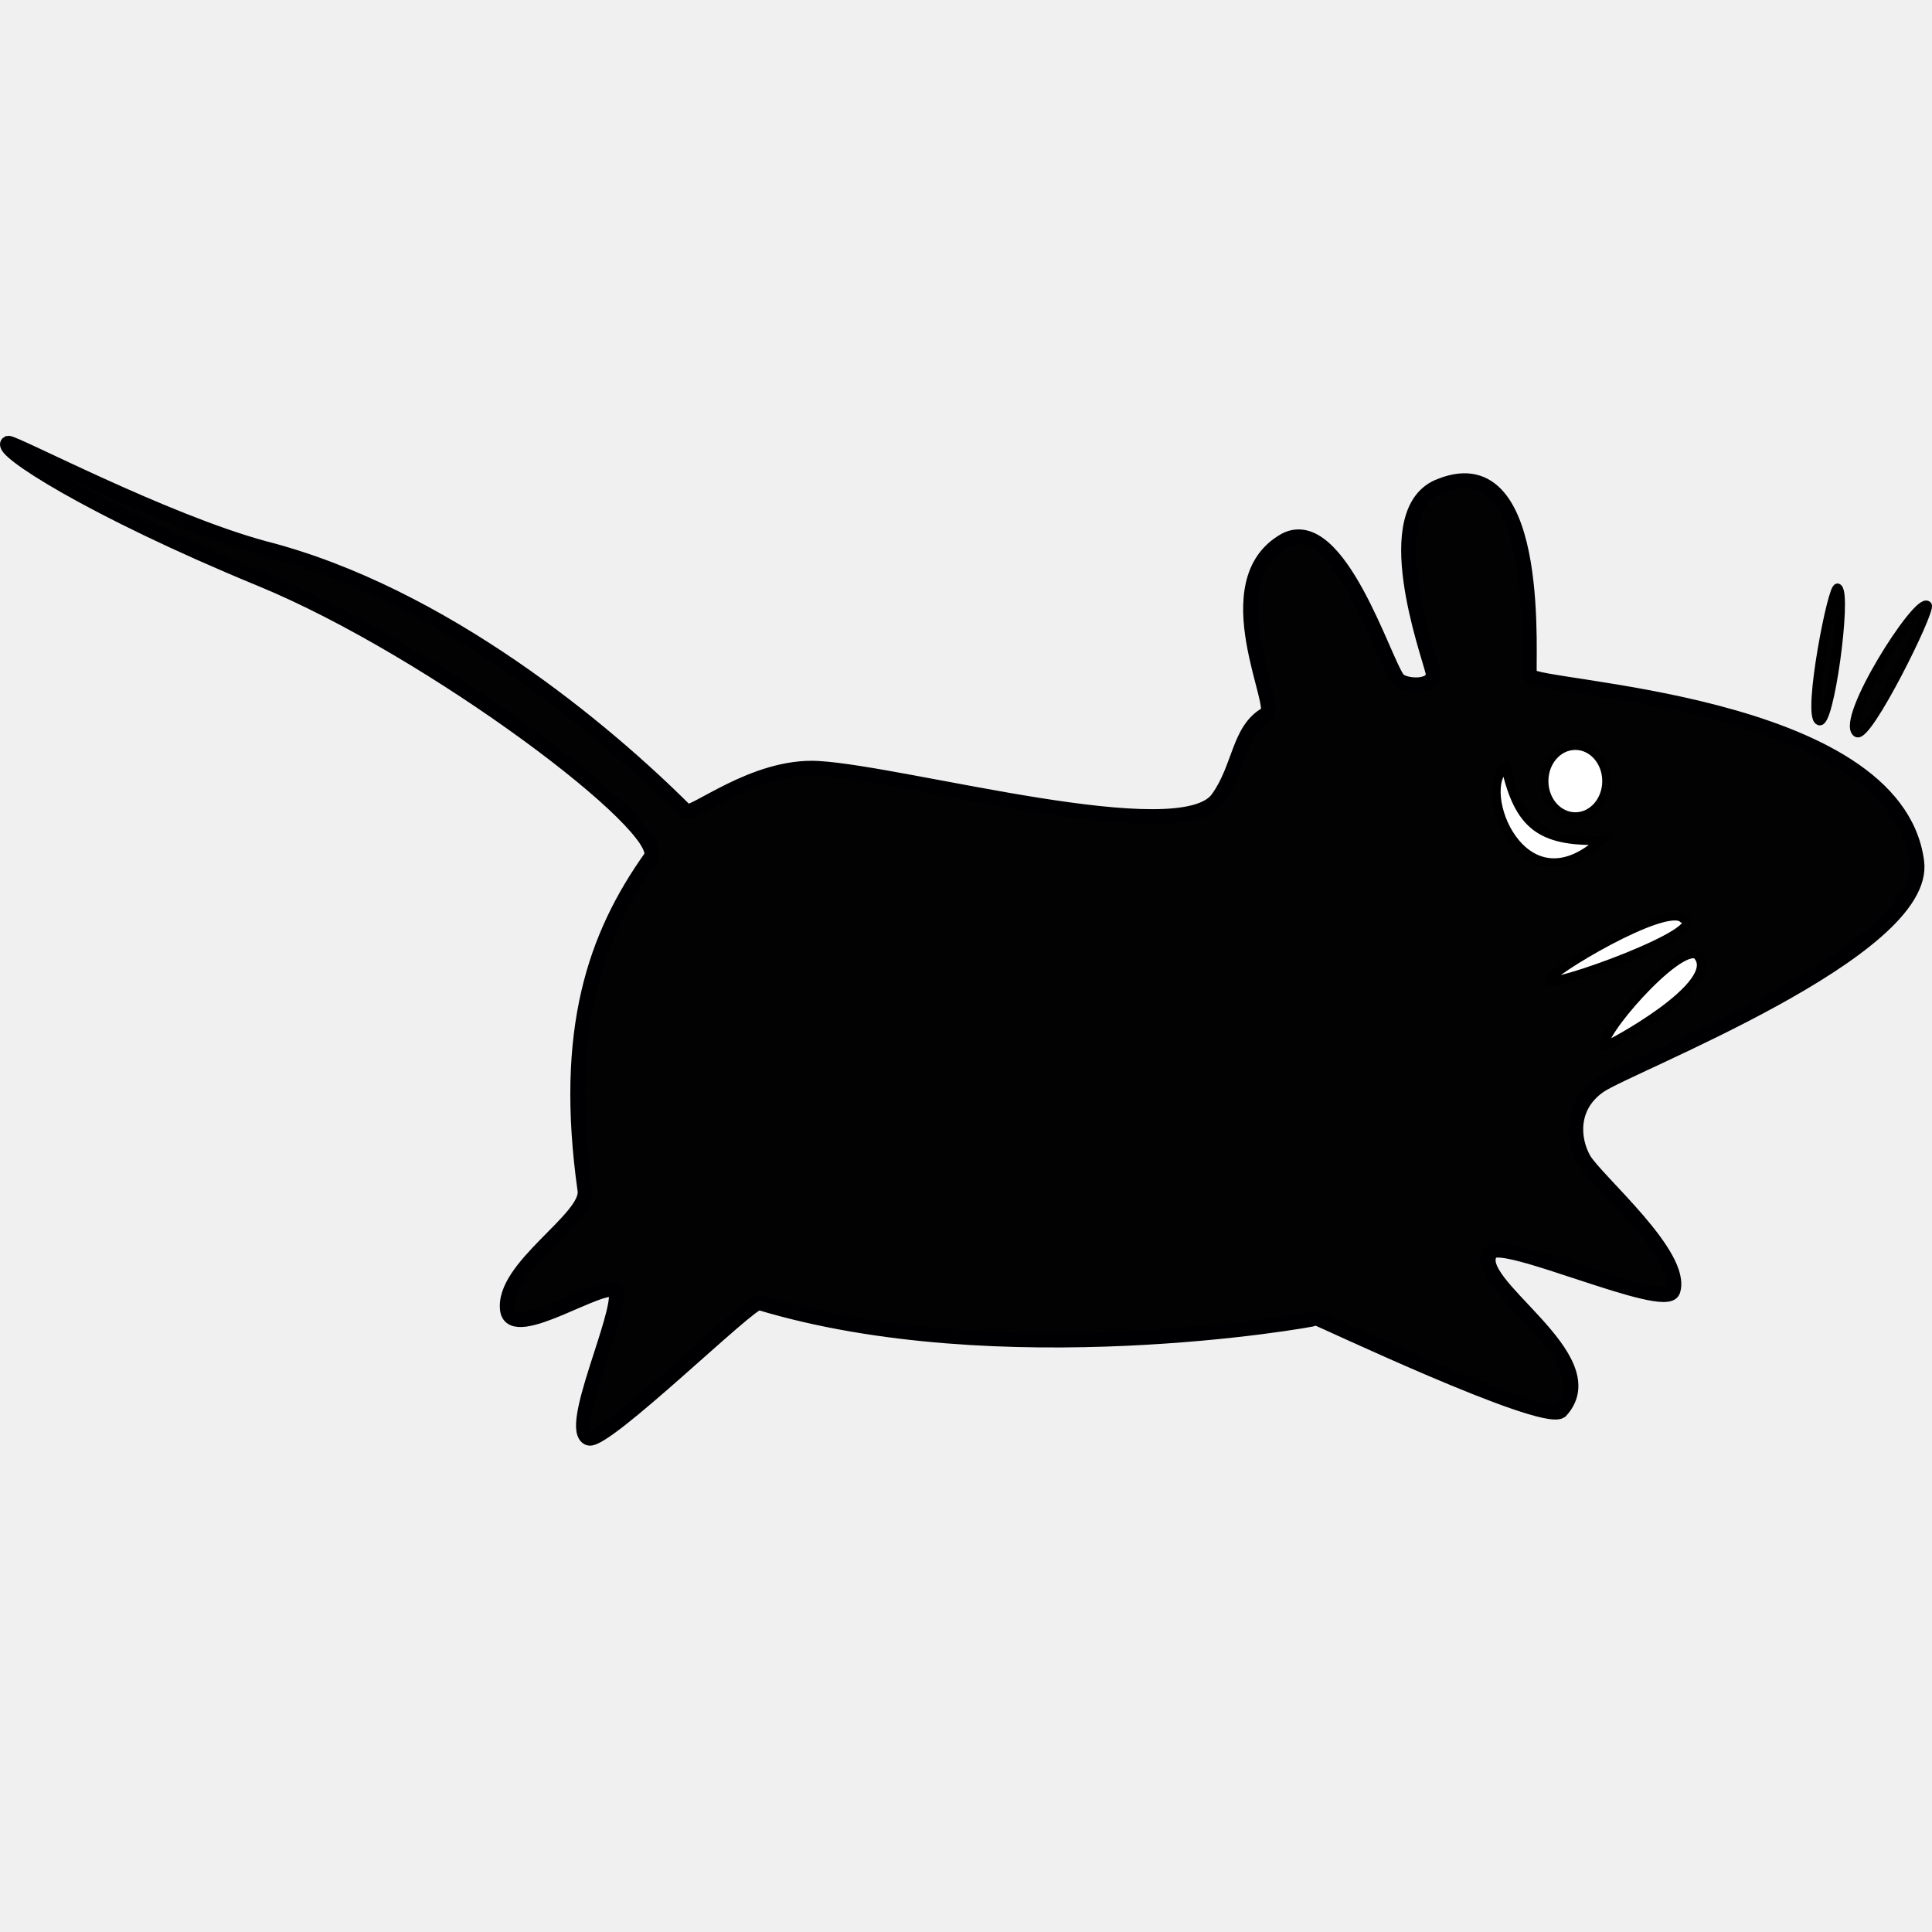
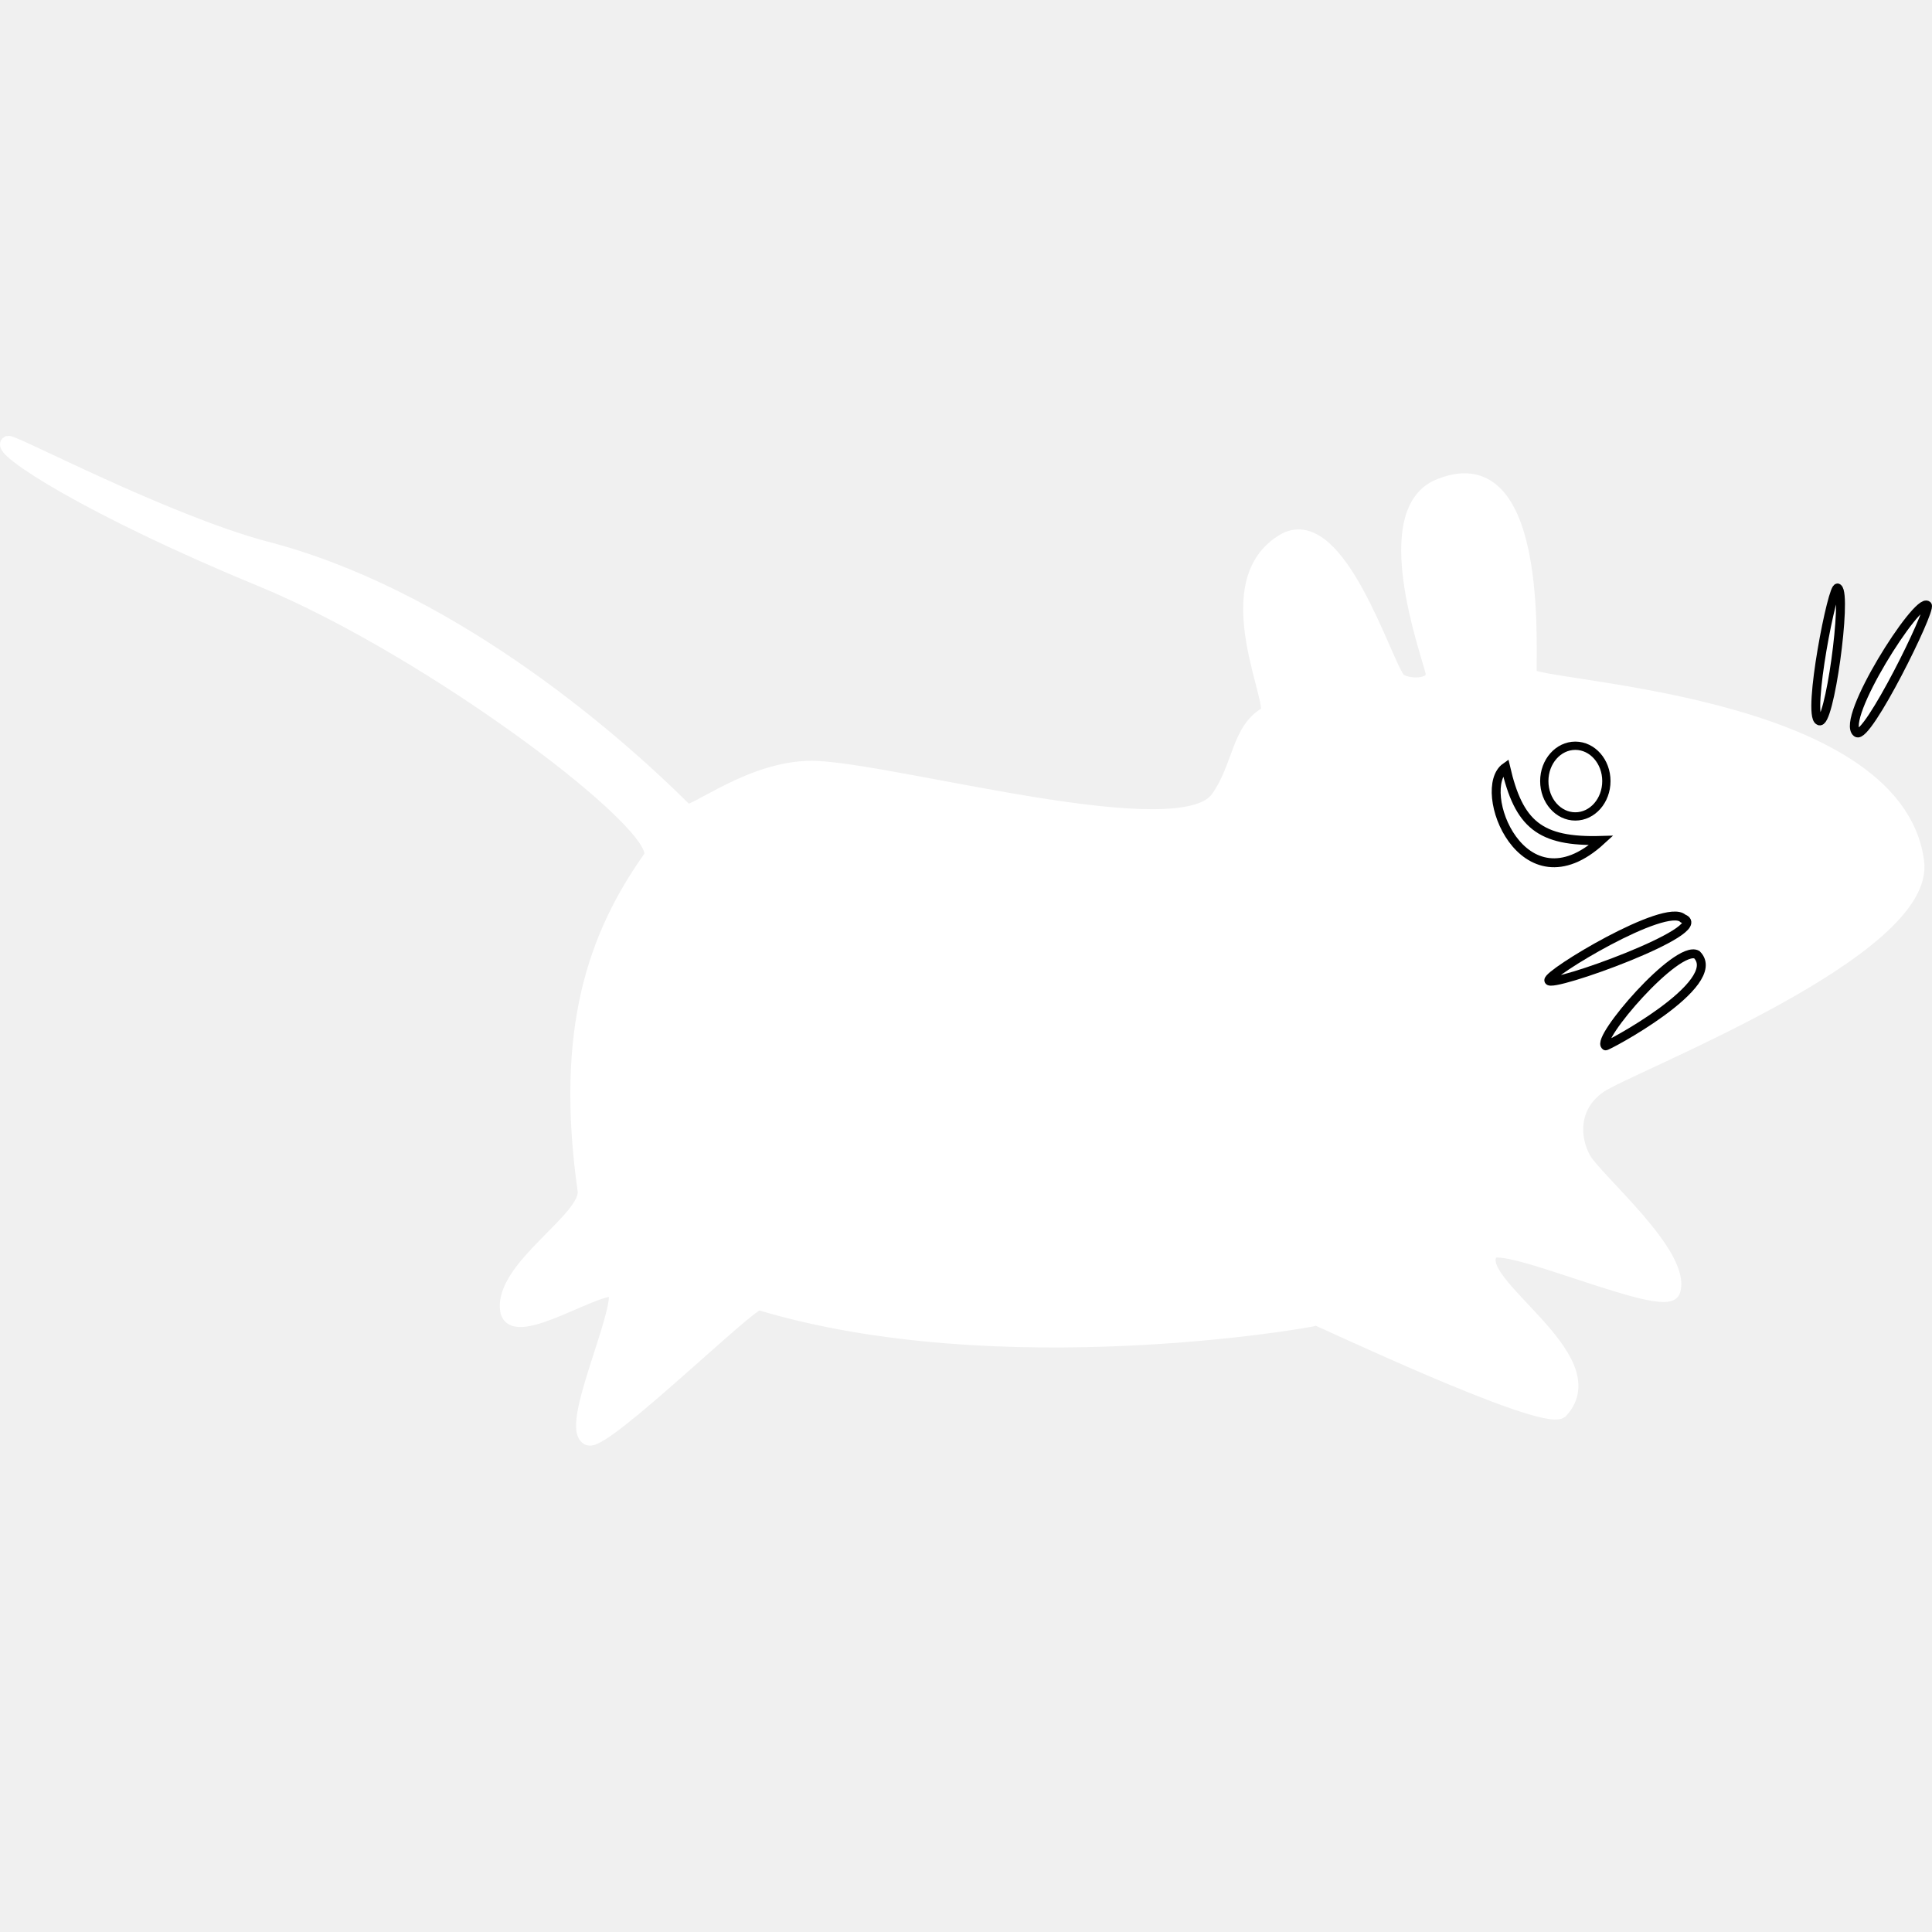
<svg xmlns="http://www.w3.org/2000/svg" style="fill:#000000;fill-opacity:0.5;stroke:none" width="200" height="200" id="svg1" version="1.1">
  <defs id="defs3" />
-   <path style="fill:#7f7f7f;fill-opacity:1;fill-rule:evenodd;stroke:#000000;stroke-width:1px;stroke-linecap:butt;stroke-linejoin:miter;stroke-opacity:1" d="" id="path12" />
-   <g id="g23" transform="matrix(1.153078,0,0,1.153078,-170.5249,-350.55)">
-     <path style="fill:#020202;fill-opacity:1;fill-rule:evenodd;stroke:#000002;stroke-width:1pt;stroke-linecap:butt;stroke-linejoin:miter;stroke-opacity:1" id="path14" d="m 143.756,326.774 c 0.538,-0.09 13.953,6.991 22.97,9.438 16.079,4.109 30.756,16.476 37.85,23.58 0.526,0.608 6.093,-4.168 11.919,-3.824 7.958,0.482 32.582,7.406 35.872,2.691 1.995,-2.768 1.852,-6.164 4.341,-7.555 1.34,-0.375 -4.981,-11.936 1.737,-15.64 4.79,-2.394 8.849,11.009 10.079,12.511 0.551,0.672 3.474,0.836 3.128,-0.695 -0.375,-1.663 -5.103,-14.524 0.695,-16.682 9.417,-3.729 7.748,16.456 7.993,17.03 0.521,1.222 32.797,2.164 34.754,16.682 1.132,7.99 -25.858,18.317 -28.498,20.157 -2.639,1.84 -2.419,4.783 -1.39,6.604 1.183,1.975 9.046,8.641 7.994,11.816 -0.723,1.834 -15.398,-4.888 -16.335,-3.475 -2.137,2.699 10.683,9.455 6.256,14.249 -1.755,1.148 -21.947,-8.454 -21.896,-8.341 -0.542,0.206 -28.532,5.113 -50.046,-1.391 -0.758,-0.214 -13.808,12.606 -15.292,12.165 -2.029,-0.744 2.991,-11.15 2.433,-13.207 -0.912,-1.146 -9.251,4.653 -9.731,1.738 -0.574,-3.831 7.318,-8.235 6.951,-10.774 -2.035,-14.424 0.909,-22.847 5.908,-29.888 1.667,-2.592 -19.592,-18.646 -34.983,-24.982 -15.39,-6.336 -23.624,-11.706 -22.709,-12.207 z" transform="translate(4.86564,17.0296)" />
-     <path style="fill:#ffffff;fill-opacity:1;fill-rule:evenodd;stroke:#000000;stroke-width:0.6pt;stroke-linecap:butt;stroke-linejoin:miter;stroke-opacity:1" id="path7" d="m 286.934,392.031 c -0.169,-0.59 10.503,-7.045 12.048,-5.561 2.781,1.008 -11.95,6.31 -12.048,5.561 z" />
-     <path style="fill:#ffffff;fill-opacity:1;fill-rule:evenodd;stroke:#000000;stroke-width:0.6pt;stroke-linecap:butt;stroke-linejoin:miter;stroke-opacity:1" id="path8" d="m 292.031,397.901 c -0.94,-0.568 6.389,-9.114 8.187,-8.187 2.625,2.608 -8.31,8.39 -8.187,8.187 z" />
-     <path style="fill:#020202;fill-opacity:1;fill-rule:evenodd;stroke:#000000;stroke-width:0.6pt;stroke-linecap:butt;stroke-linejoin:miter;stroke-opacity:1" id="path13" d="m 320.916,358.358 c -0.891,-0.737 -7.878,10.287 -6.333,11.431 0.929,0.695 6.731,-11.038 6.333,-11.431 z" />
-     <ellipse style="fill:#ffffff;fill-opacity:1;fill-rule:evenodd;stroke:#000000;stroke-width:0.6pt;stroke-linecap:butt;stroke-linejoin:miter;stroke-opacity:1" id="ellipse17" cx="288.865" cy="374.587" rx="3.012" ry="3.398" transform="matrix(0.9253,0,0,0.933788,22.0283,24.352)" />
-     <path style="fill:#020202;fill-opacity:1;fill-rule:evenodd;stroke:#000000;stroke-width:0.6pt;stroke-linecap:butt;stroke-linejoin:miter;stroke-opacity:1" id="path18" d="m 320.916,358.358 c -0.441,-0.512 -2.781,11.368 -1.699,11.894 0.929,0.695 2.547,-11.276 1.699,-11.894 z" transform="translate(-8.0321,-1.54463)" />
-     <path style="fill:#ffffff;fill-opacity:1;fill-rule:evenodd;stroke:#000000;stroke-width:0.6pt;stroke-linecap:butt;stroke-linejoin:miter;stroke-opacity:1" id="path21" d="m 321.366,357.908 c -2.771,1.959 1.521,13.045 8.58,6.572 -5.546,0.163 -7.396,-1.461 -8.58,-6.572 z" transform="translate(-38.3069,14.983)" />
-   </g>
+   <path style="fill:#ffffff;fill-opacity:1;fill-rule:evenodd;stroke:#000000;stroke-width:1px;stroke-linecap:butt;stroke-linejoin:miter;stroke-opacity:1" d="" id="path12" />
+   <path style="fill:#ffffff;fill-opacity:1;fill-rule:evenodd;stroke:#ffffff;stroke-width:1.537;stroke-linecap:butt;stroke-linejoin:miter;stroke-opacity:1;stroke-miterlimit:4;stroke-dasharray:none" id="path14" d="M 0.847,45.882 C 1.468,45.779 16.936,53.943 27.334,56.765 c 18.54,4.738 35.464,18.998 43.644,27.19 0.607,0.701 7.026,-4.806 13.744,-4.409 9.176,0.556 37.57,8.54 41.363,3.103 2.3,-3.192 2.135,-7.108 5.006,-8.712 1.545,-0.432 -5.743,-13.763 2.003,-18.034 5.523,-2.76 10.204,12.694 11.622,14.426 0.635,0.775 4.006,0.964 3.607,-0.801 -0.432,-1.918 -5.884,-16.747 0.801,-19.236 10.859,-4.3 8.934,18.975 9.217,19.637 0.601,1.409 37.817,2.495 40.074,19.236 1.305,9.213 -29.816,21.121 -32.86,23.243 -3.043,2.122 -2.789,5.515 -1.603,7.615 1.364,2.277 10.431,9.964 9.218,13.625 -0.834,2.115 -17.755,-5.636 -18.836,-4.007 -2.464,3.112 12.318,10.902 7.214,16.43 -2.024,1.324 -25.307,-9.748 -25.248,-9.618 -0.625,0.238 -32.9,5.896 -57.707,-1.604 -0.874,-0.247 -15.922,14.536 -17.633,14.027 -2.34,-0.858 3.449,-12.857 2.805,-15.229 -1.052,-1.321 -10.667,5.365 -11.221,2.004 -0.662,-4.417 8.438,-9.496 8.015,-12.423 C 58.212,106.595 61.607,96.883 67.371,88.764 69.293,85.775 44.78,67.264 27.033,59.958 9.287,52.652 -0.208,46.46 0.847,45.882 Z" />
+   <path style="fill:#ffffff;fill-opacity:1;fill-rule:evenodd;stroke:#000000;stroke-width:0.692pt;stroke-linecap:butt;stroke-linejoin:miter;stroke-opacity:1" id="path7" d="m 160.332,101.492 c -0.195,-0.68 12.111,-8.123 13.892,-6.412 3.207,1.162 -13.779,7.276 -13.892,6.412 z" />
+   <path style="fill:#ffffff;fill-opacity:1;fill-rule:evenodd;stroke:#000000;stroke-width:0.692pt;stroke-linecap:butt;stroke-linejoin:miter;stroke-opacity:1" id="path8" d="m 166.21,108.261 c -1.084,-0.655 7.367,-10.509 9.44,-9.44 3.027,3.007 -9.582,9.674 -9.44,9.44 z" />
+   <path style="fill:#ffffff;fill-opacity:1;fill-rule:evenodd;stroke:#000000;stroke-width:0.692pt;stroke-linecap:butt;stroke-linejoin:miter;stroke-opacity:1" id="path13" d="m 199.516,62.665 c -1.027,-0.85 -9.084,11.862 -7.302,13.181 1.071,0.801 7.761,-12.728 7.302,-13.181 z" />
+   <ellipse style="fill:#ffffff;fill-opacity:1;fill-rule:evenodd;stroke:#000000;stroke-width:0.643pt;stroke-linecap:butt;stroke-linejoin:miter;stroke-opacity:1" id="ellipse17" cx="163.078" cy="80.858" rx="3.214" ry="3.659" />
+   <path style="fill:#ffffff;fill-opacity:1;fill-rule:evenodd;stroke:#000000;stroke-width:0.692pt;stroke-linecap:butt;stroke-linejoin:miter;stroke-opacity:1" id="path18" d="m 190.255,60.884 c -0.509,-0.59 -3.207,13.108 -1.959,13.715 1.071,0.801 2.937,-13.002 1.959,-13.715 z" />
+   <path style="fill:#ffffff;fill-opacity:1;fill-rule:evenodd;stroke:#000000;stroke-width:0.692pt;stroke-linecap:butt;stroke-linejoin:miter;stroke-opacity:1" id="path21" d="m 155.864,79.422 c -3.195,2.259 1.754,15.042 9.893,7.578 -6.395,0.188 -8.528,-1.685 -9.893,-7.578 z" />
</svg>
